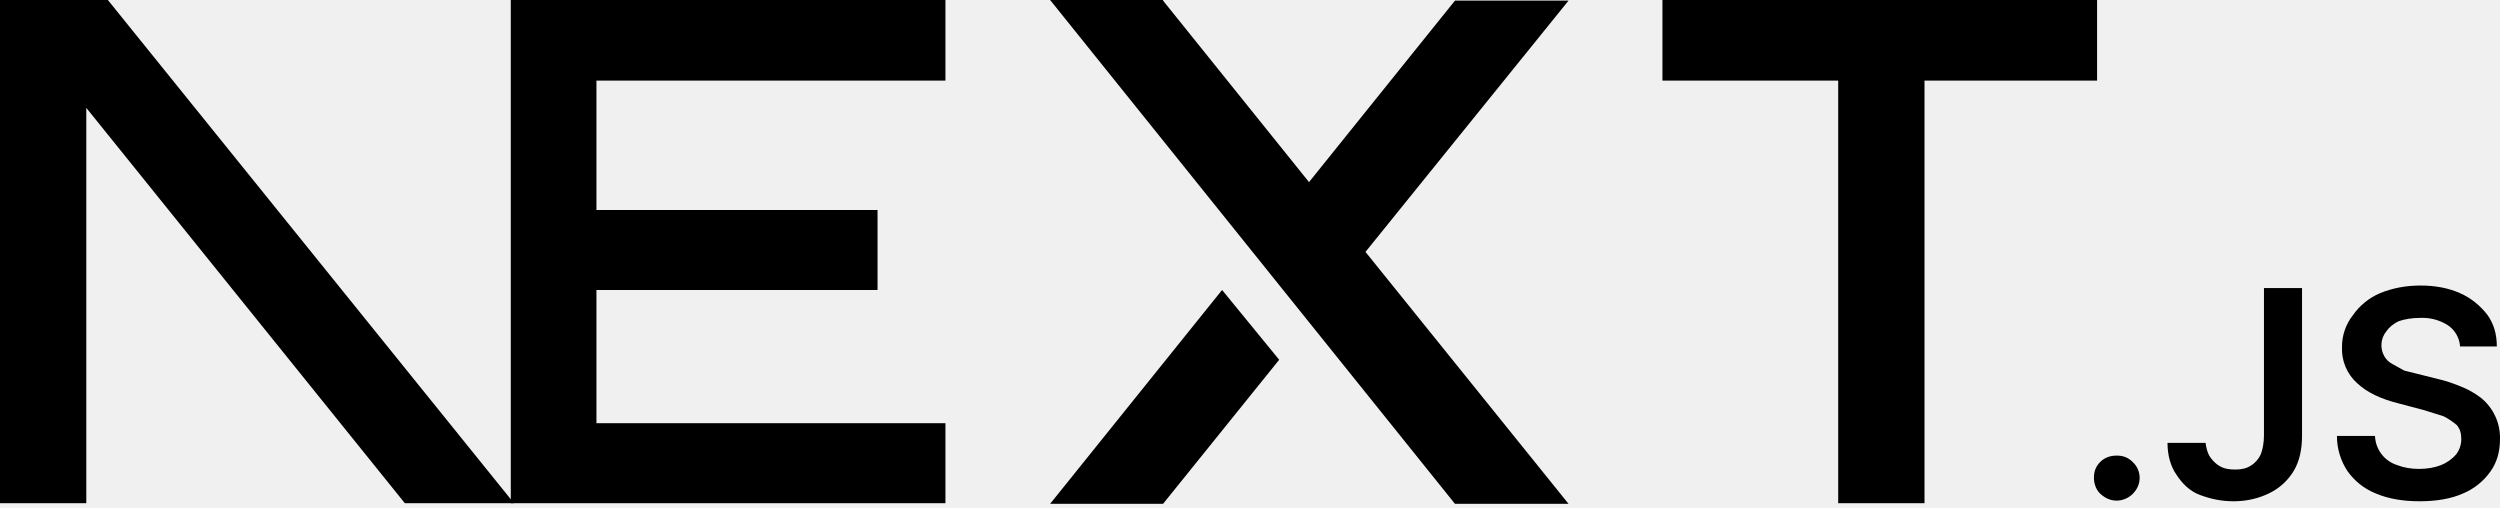
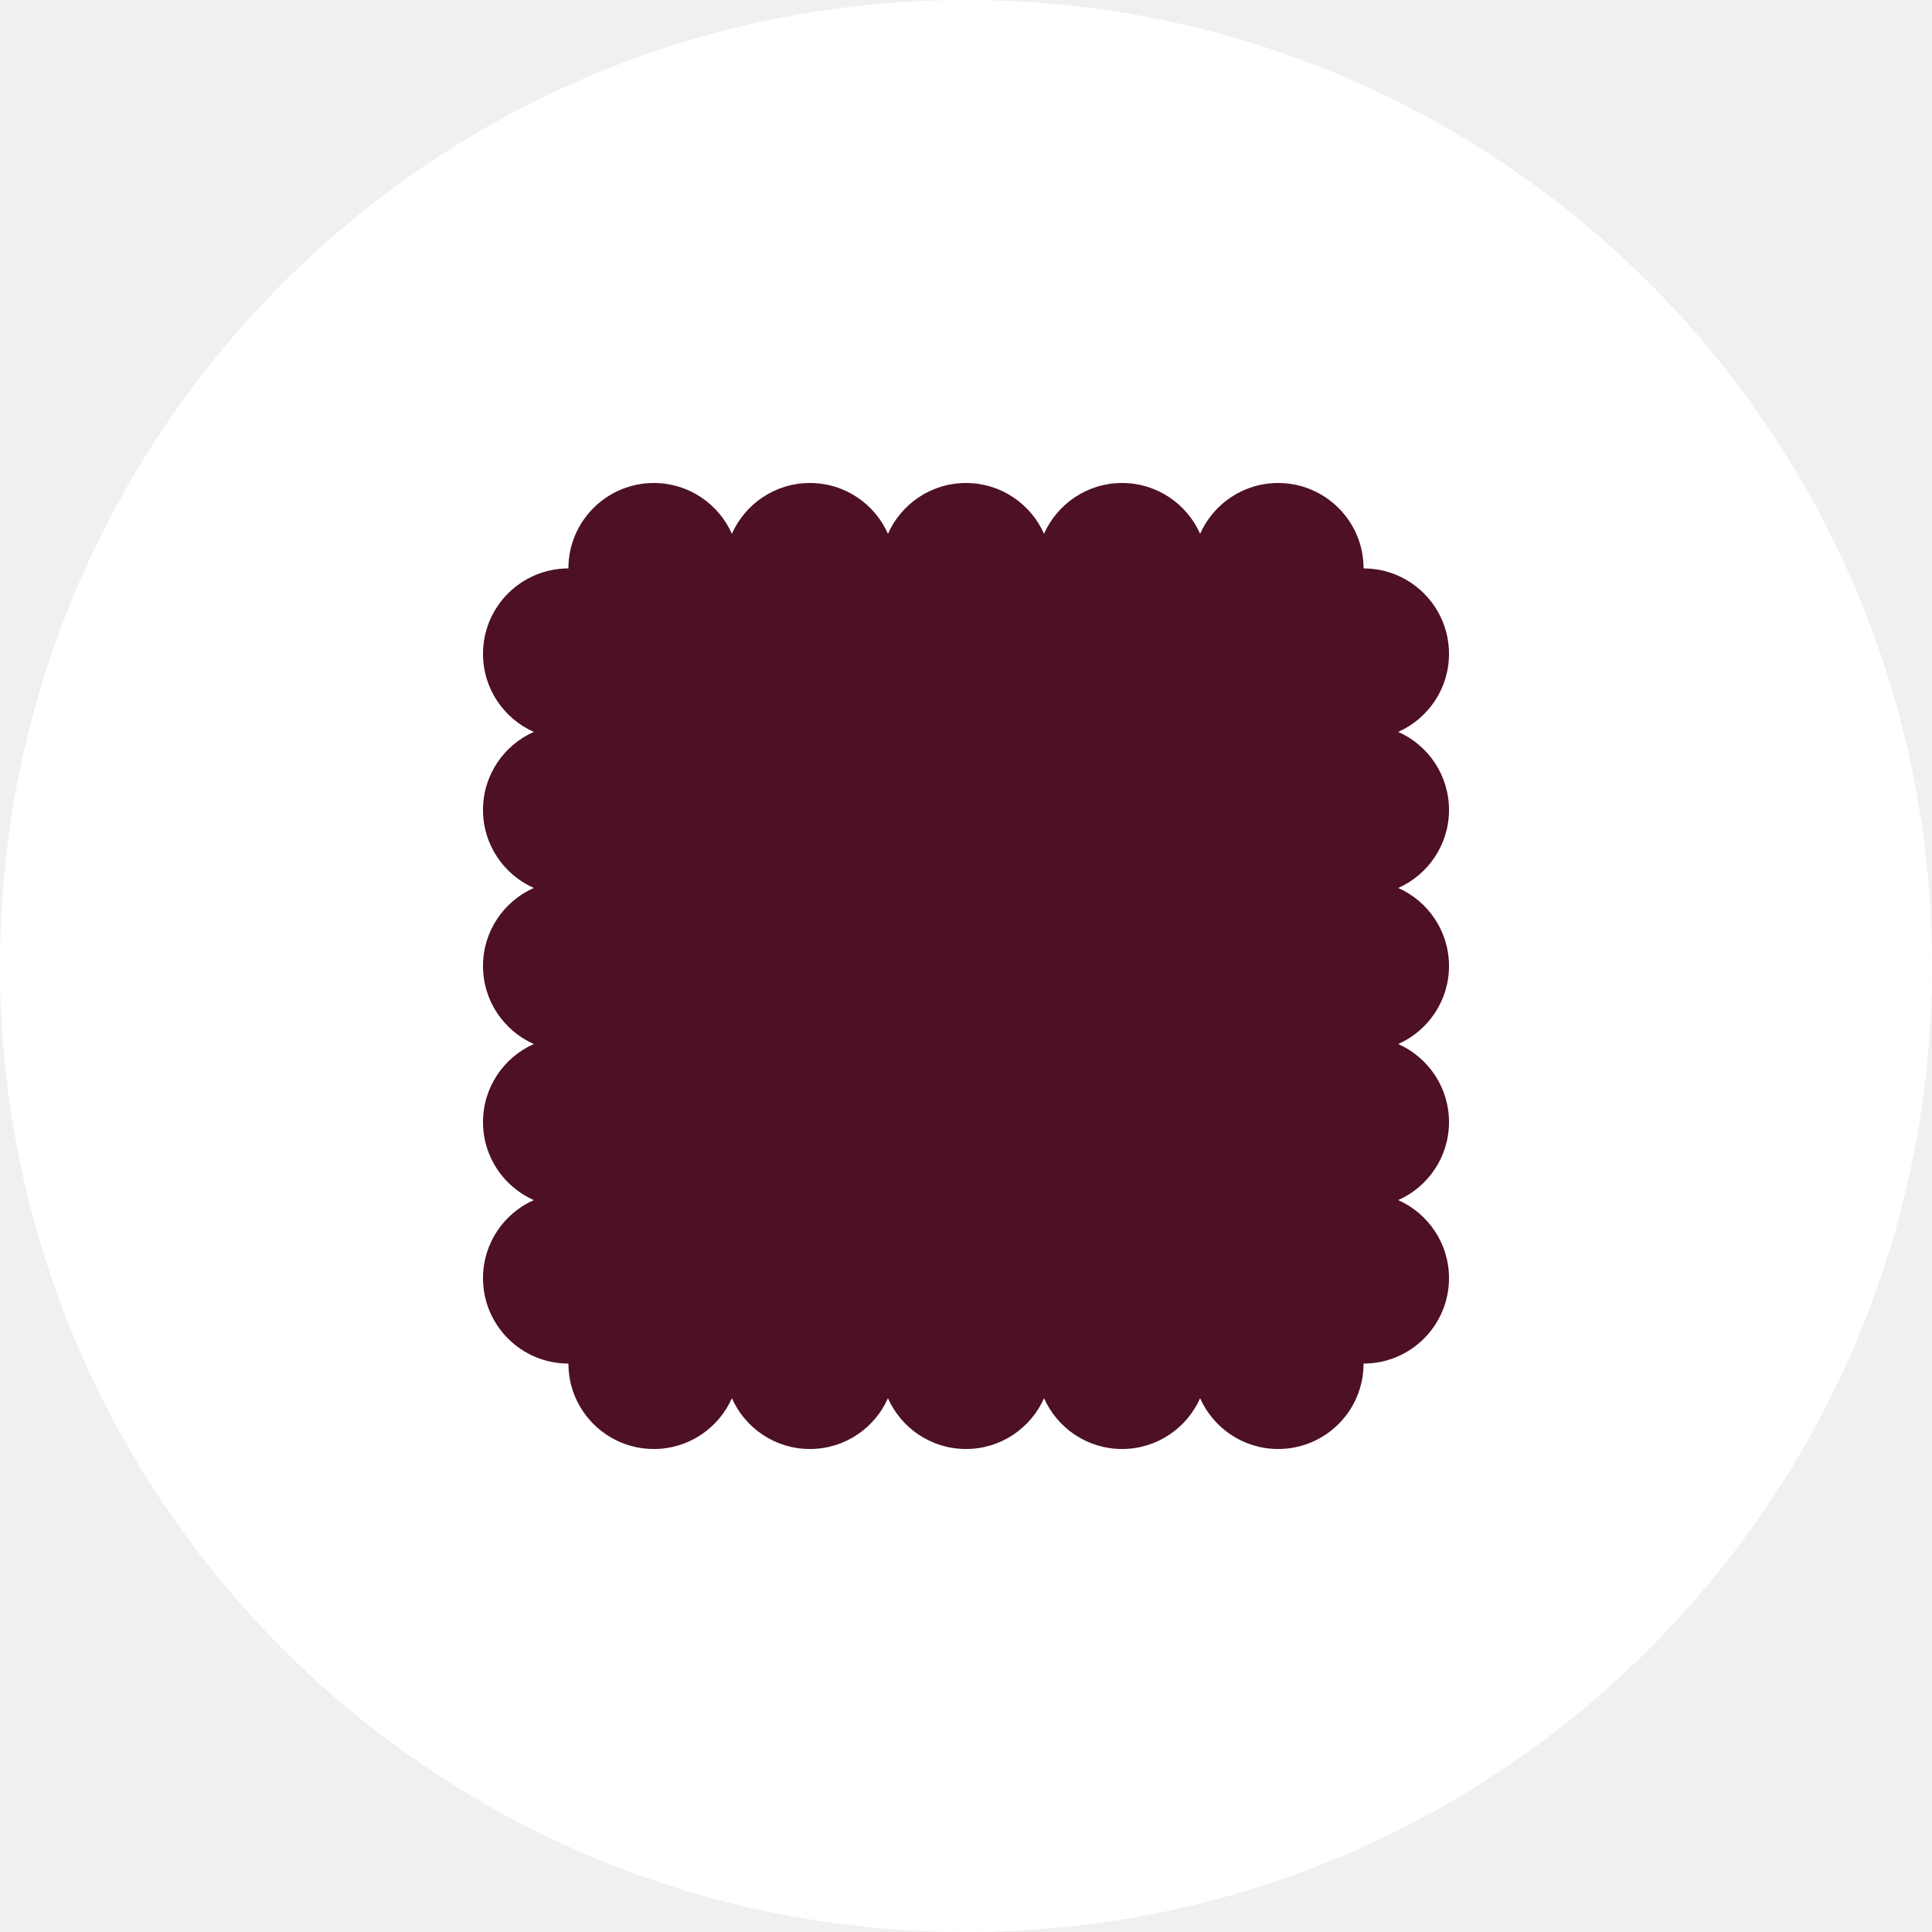
- <svg xmlns="http://www.w3.org/2000/svg" fill="none" viewBox="0 0 394 80">
-   <path fill="#000" d="M262 0h68.5v12.7h-27.2v66.6h-13.6V12.7H262V0ZM149 0v12.7H94v20.4h44.3v12.6H94v21h55v12.6H80.5V0h68.7zm34.3 0h-17.8l63.8 79.4h17.9l-32-39.7 32-39.6h-17.9l-23 28.6-23-28.6zm18.3 56.7-9-11-27.1 33.7h17.8l18.3-22.7z" />
-   <path fill="#000" d="M81 79.3 17 0H0v79.3h13.6V17l50.2 62.3H81Zm252.6-.4c-1 0-1.8-.4-2.5-1s-1.1-1.6-1.1-2.6.3-1.8 1-2.5 1.6-1 2.6-1 1.8.3 2.5 1a3.4 3.4 0 0 1 .6 4.3 3.7 3.7 0 0 1-3 1.8zm23.2-33.5h6v23.3c0 2.1-.4 4-1.3 5.5a9.1 9.1 0 0 1-3.8 3.5c-1.6.8-3.5 1.3-5.7 1.3-2 0-3.7-.4-5.3-1s-2.8-1.8-3.7-3.2c-.9-1.3-1.4-3-1.4-5h6c.1.8.3 1.6.7 2.2s1 1.2 1.6 1.5c.7.4 1.5.5 2.4.5 1 0 1.8-.2 2.4-.6a4 4 0 0 0 1.6-1.8c.3-.8.5-1.8.5-3V45.5zm30.9 9.1a4.4 4.4 0 0 0-2-3.3 7.5 7.5 0 0 0-4.3-1.1c-1.3 0-2.4.2-3.3.5-.9.4-1.6 1-2 1.6a3.5 3.5 0 0 0-.3 4c.3.5.7.9 1.3 1.2l1.8 1 2 .5 3.2.8c1.3.3 2.5.7 3.7 1.2a13 13 0 0 1 3.2 1.8 8.1 8.1 0 0 1 3 6.5c0 2-.5 3.7-1.5 5.1a10 10 0 0 1-4.4 3.5c-1.8.8-4.1 1.2-6.8 1.2-2.6 0-4.9-.4-6.8-1.2-2-.8-3.4-2-4.5-3.5a10 10 0 0 1-1.7-5.6h6a5 5 0 0 0 3.5 4.6c1 .4 2.2.6 3.4.6 1.3 0 2.5-.2 3.5-.6 1-.4 1.8-1 2.4-1.7a4 4 0 0 0 .8-2.4c0-.9-.2-1.6-.7-2.2a11 11 0 0 0-2.1-1.4l-3.2-1-3.8-1c-2.8-.7-5-1.7-6.6-3.2a7.2 7.2 0 0 1-2.4-5.7 8 8 0 0 1 1.7-5 10 10 0 0 1 4.3-3.5c2-.8 4-1.2 6.4-1.2 2.3 0 4.4.4 6.2 1.2 1.8.8 3.2 2 4.3 3.4 1 1.4 1.5 3 1.5 5h-5.8z" />
+ <svg xmlns="http://www.w3.org/2000/svg" width="200" height="200" viewBox="0 0 200 200" fill="none">
+   <circle cx="100" cy="100" r="100" fill="white" />
+   <path d="M150 67.686C150 62.802 146.041 58.843 141.157 58.843C141.157 53.959 137.198 50 132.314 50C128.708 50 125.612 52.161 124.235 55.256C122.859 52.161 119.763 50 116.157 50C112.551 50 109.455 52.161 108.078 55.256C106.702 52.161 103.606 50 100 50C96.394 50 93.298 52.161 91.921 55.256C90.545 52.161 87.449 50 83.843 50C80.237 50 77.141 52.161 75.765 55.256C74.388 52.161 71.292 50 67.686 50C62.802 50 58.843 53.959 58.843 58.843C53.959 58.843 50 62.802 50 67.686C50 71.292 52.161 74.388 55.256 75.765C52.161 77.141 50 80.237 50 83.843C50 87.449 52.161 90.545 55.256 91.921C52.161 93.298 50 96.394 50 100C50 103.606 52.161 106.702 55.256 108.078C52.161 109.455 50 112.551 50 116.157C50 119.763 52.161 122.859 55.256 124.235C52.161 125.612 50 128.708 50 132.314C50 137.198 53.959 141.157 58.843 141.157C58.843 146.041 62.802 150 67.686 150C71.292 150 74.388 147.839 75.765 144.744C77.141 147.839 80.237 150 83.843 150C87.449 150 90.545 147.839 91.921 144.744C93.298 147.839 96.394 150 100 150C103.606 150 106.702 147.839 108.078 144.744C109.455 147.839 112.551 150 116.157 150C119.763 150 122.859 147.839 124.235 144.744C125.612 147.839 128.708 150 132.314 150C137.198 150 141.157 146.041 141.157 141.157C146.041 141.157 150 137.198 150 132.314C150 128.708 147.839 125.612 144.744 124.235C147.839 122.859 150 119.763 150 116.157C150 112.551 147.839 109.455 144.744 108.078C147.839 106.702 150 103.606 150 100C150 96.394 147.839 93.298 144.744 91.921C147.839 90.545 150 87.449 150 83.843C150 80.237 147.839 77.141 144.744 75.765C147.839 74.388 150 71.292 150 67.686Z" fill="#4D1025" />
</svg>
